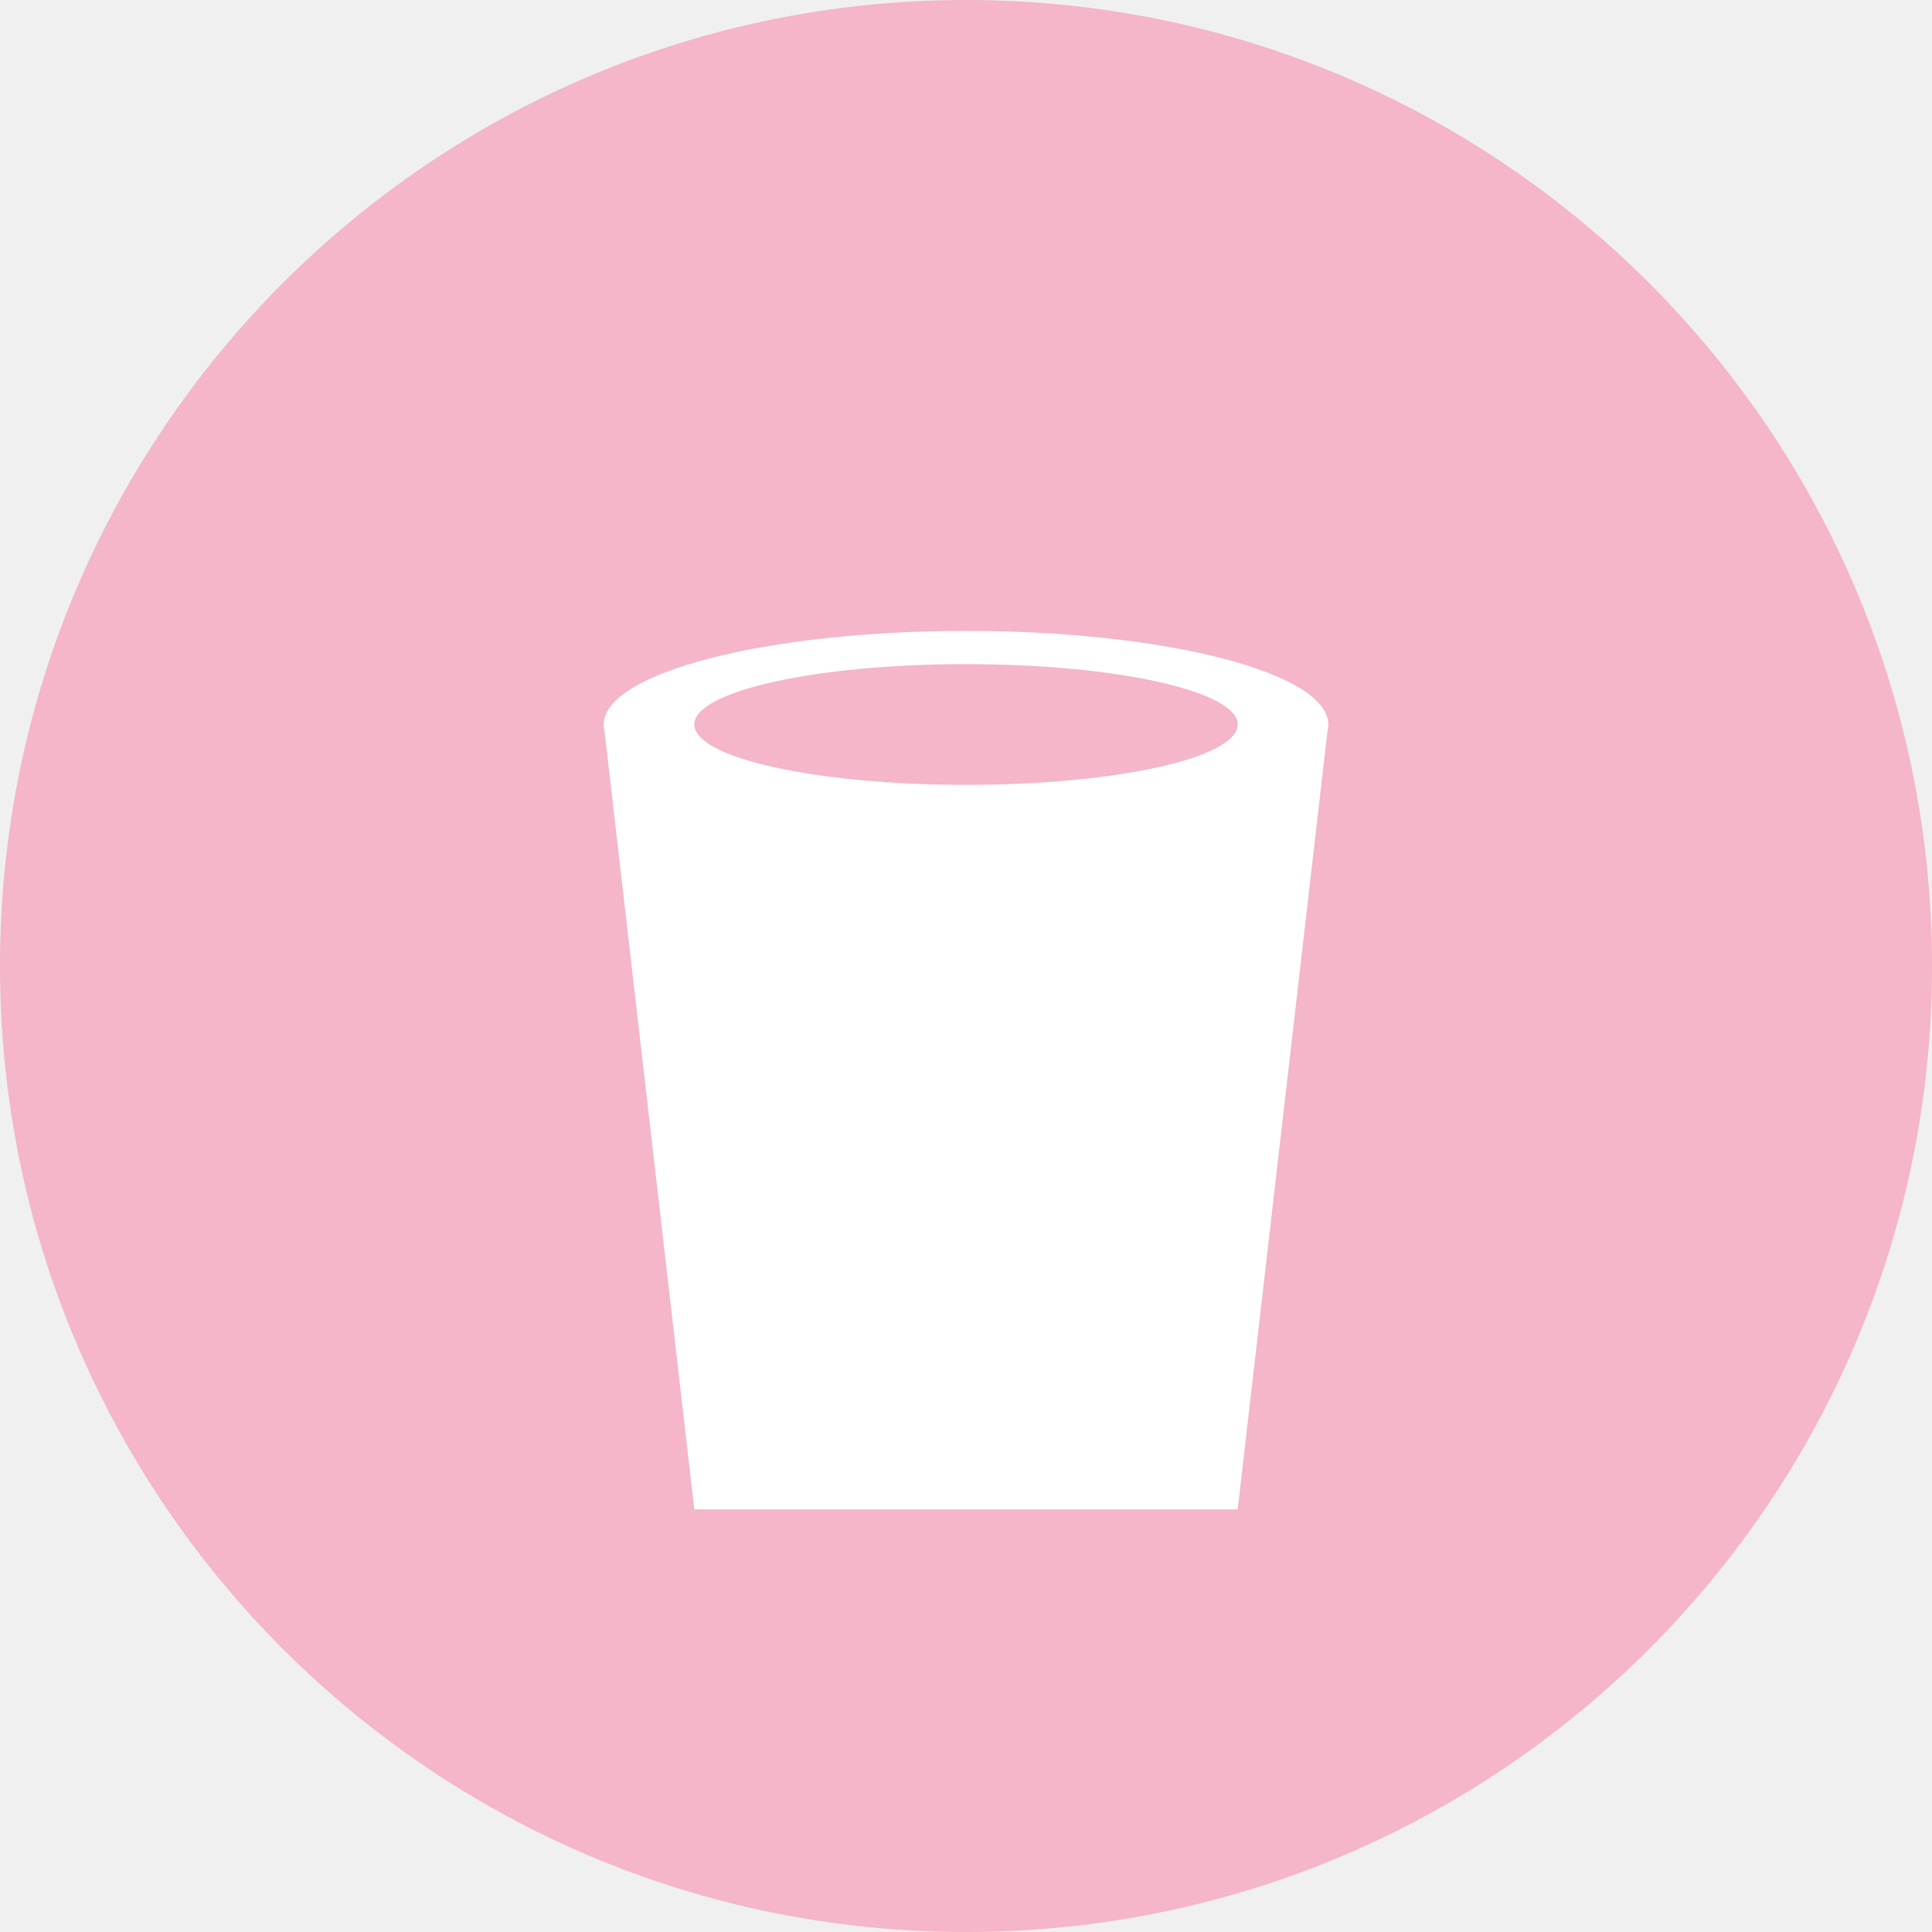
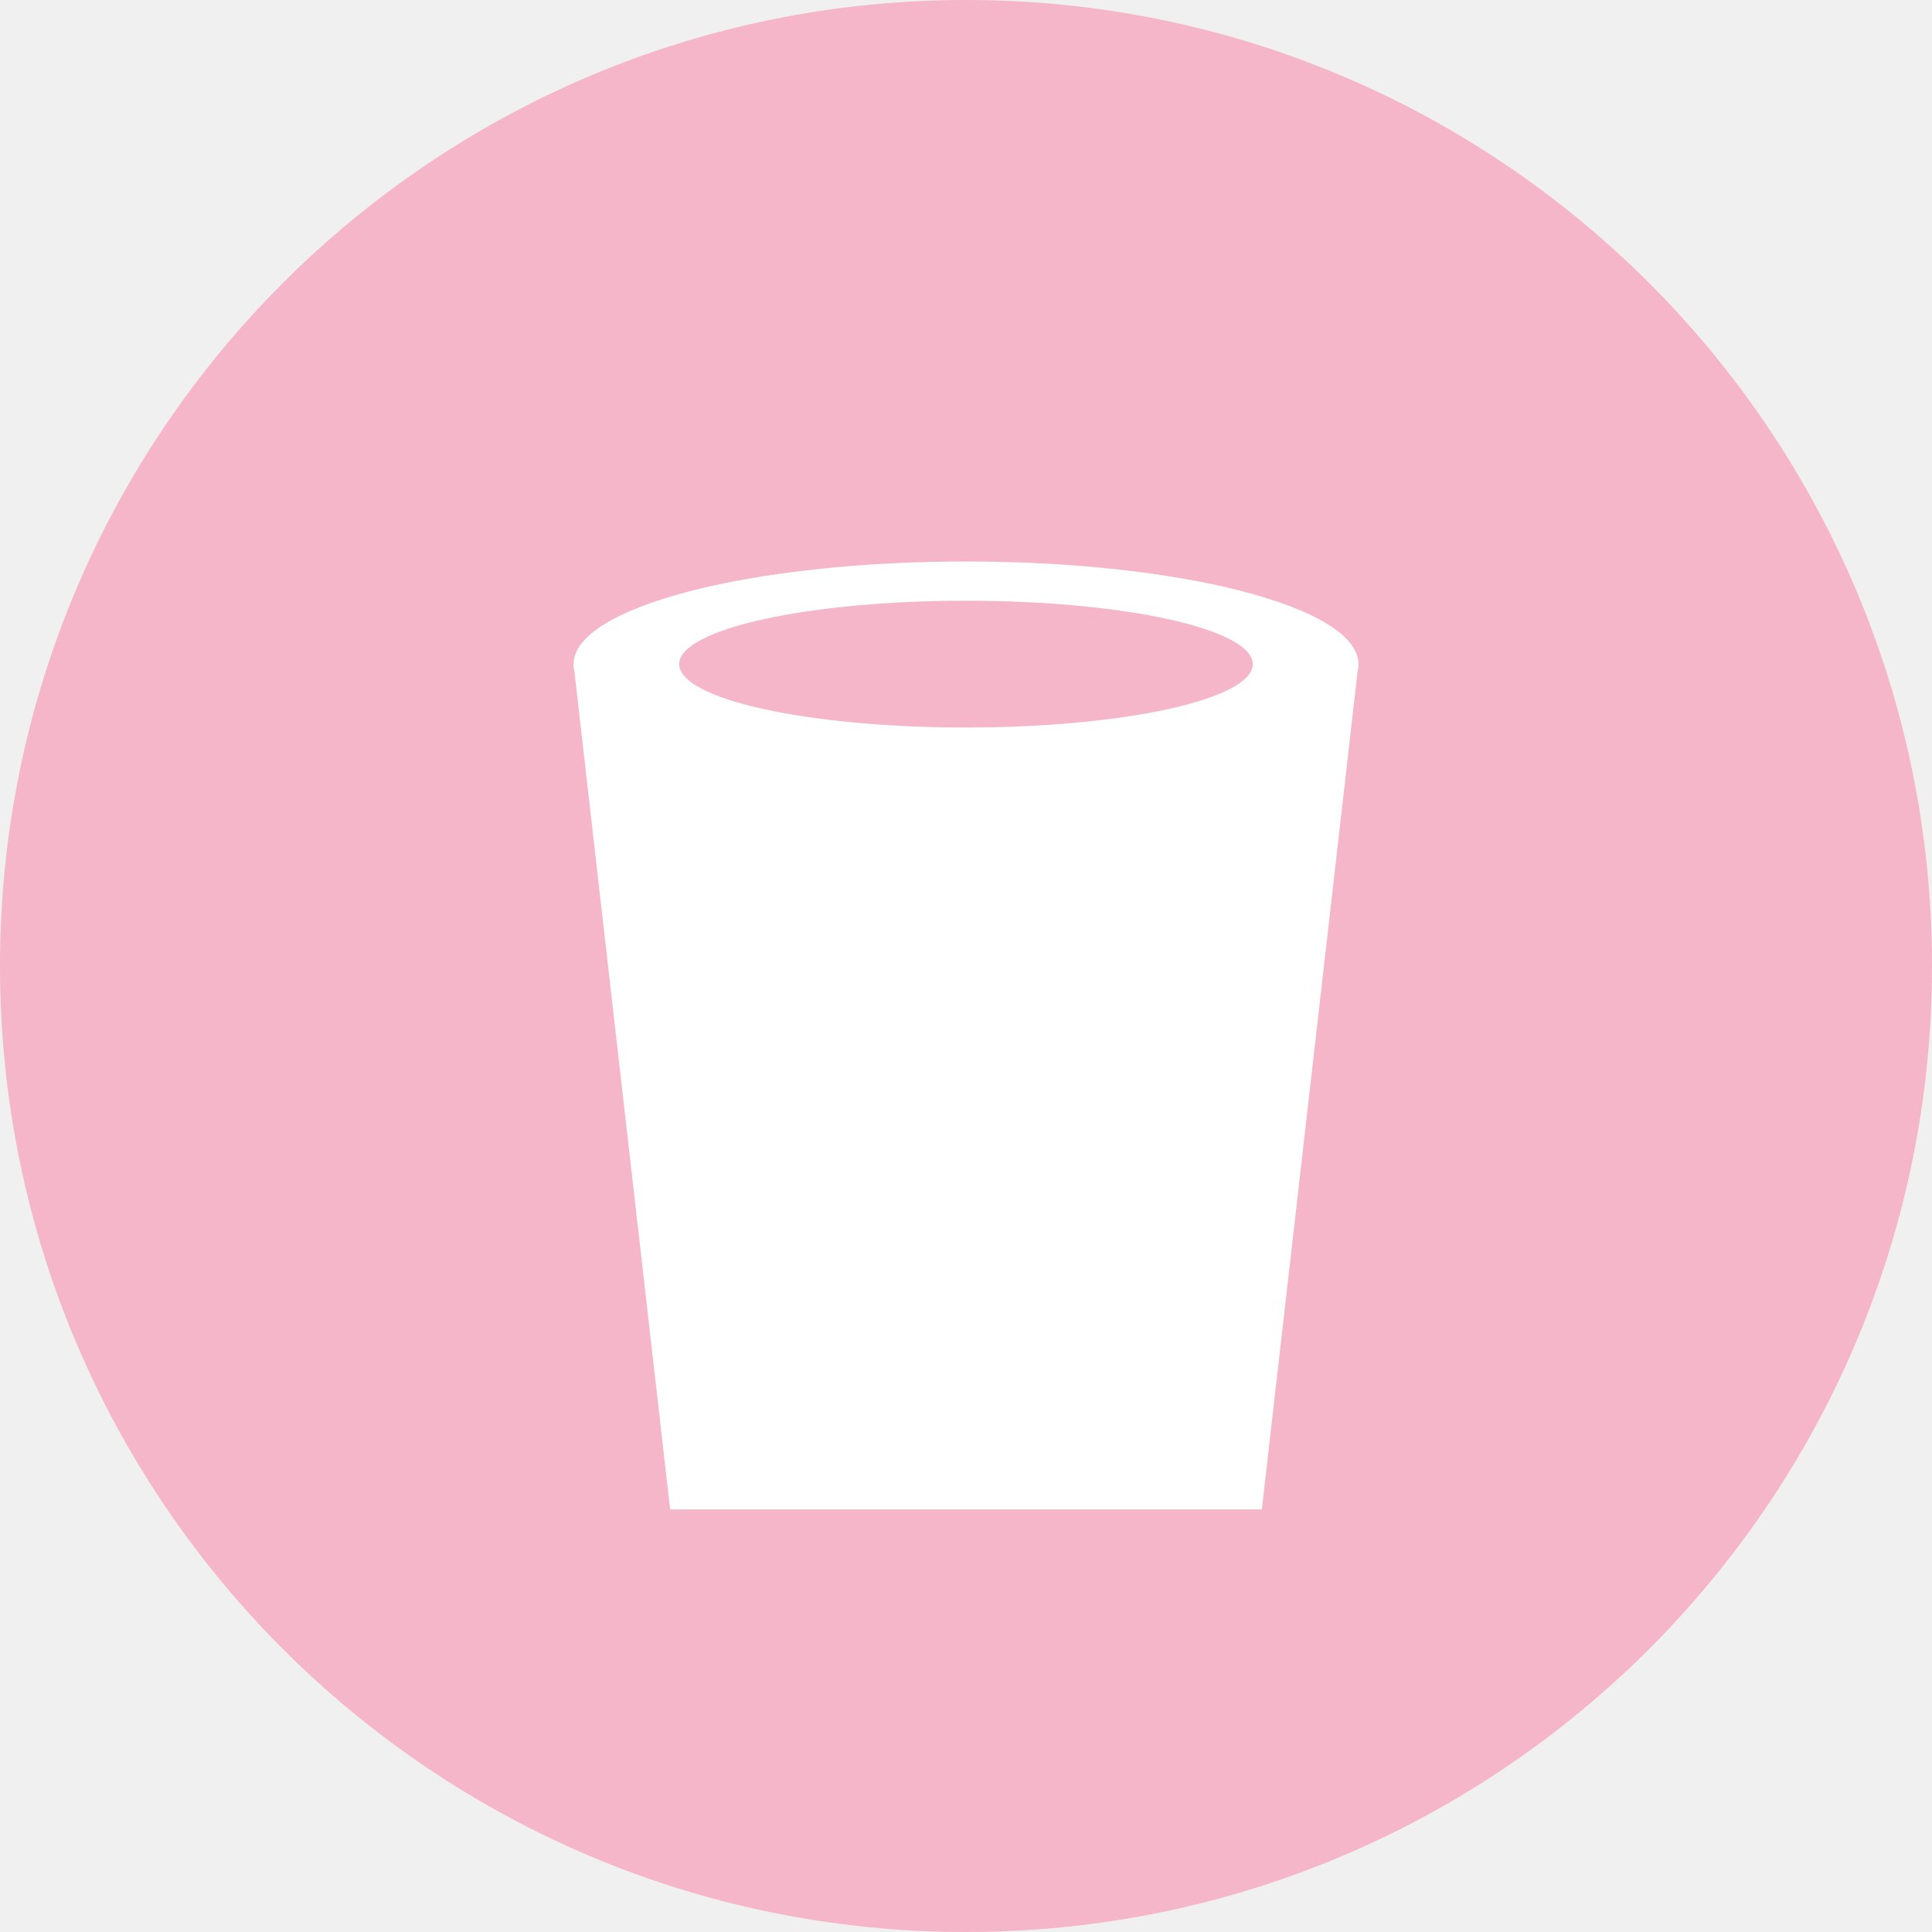
<svg xmlns="http://www.w3.org/2000/svg" viewBox="0 0 64 64">
  <circle cx="32" cy="32" r="32" fill="#f4b6c8" />
-   <path d="M20 24h24l-3 26H23Z" fill="#fff" />
-   <ellipse cx="32" cy="24" rx="12" ry="3.1" fill="#fff" />
-   <ellipse cx="32" cy="24" rx="9" ry="2" fill="#f4b6c8" />
+   <path d="M19 22h26l-3.2 28H22.2Z" fill="#fff" />
+   <ellipse cx="32" cy="22" rx="13" ry="3.4" fill="#fff" />
+   <ellipse cx="32" cy="22" rx="9.5" ry="2.1" fill="#f4b6c8" />
</svg>
